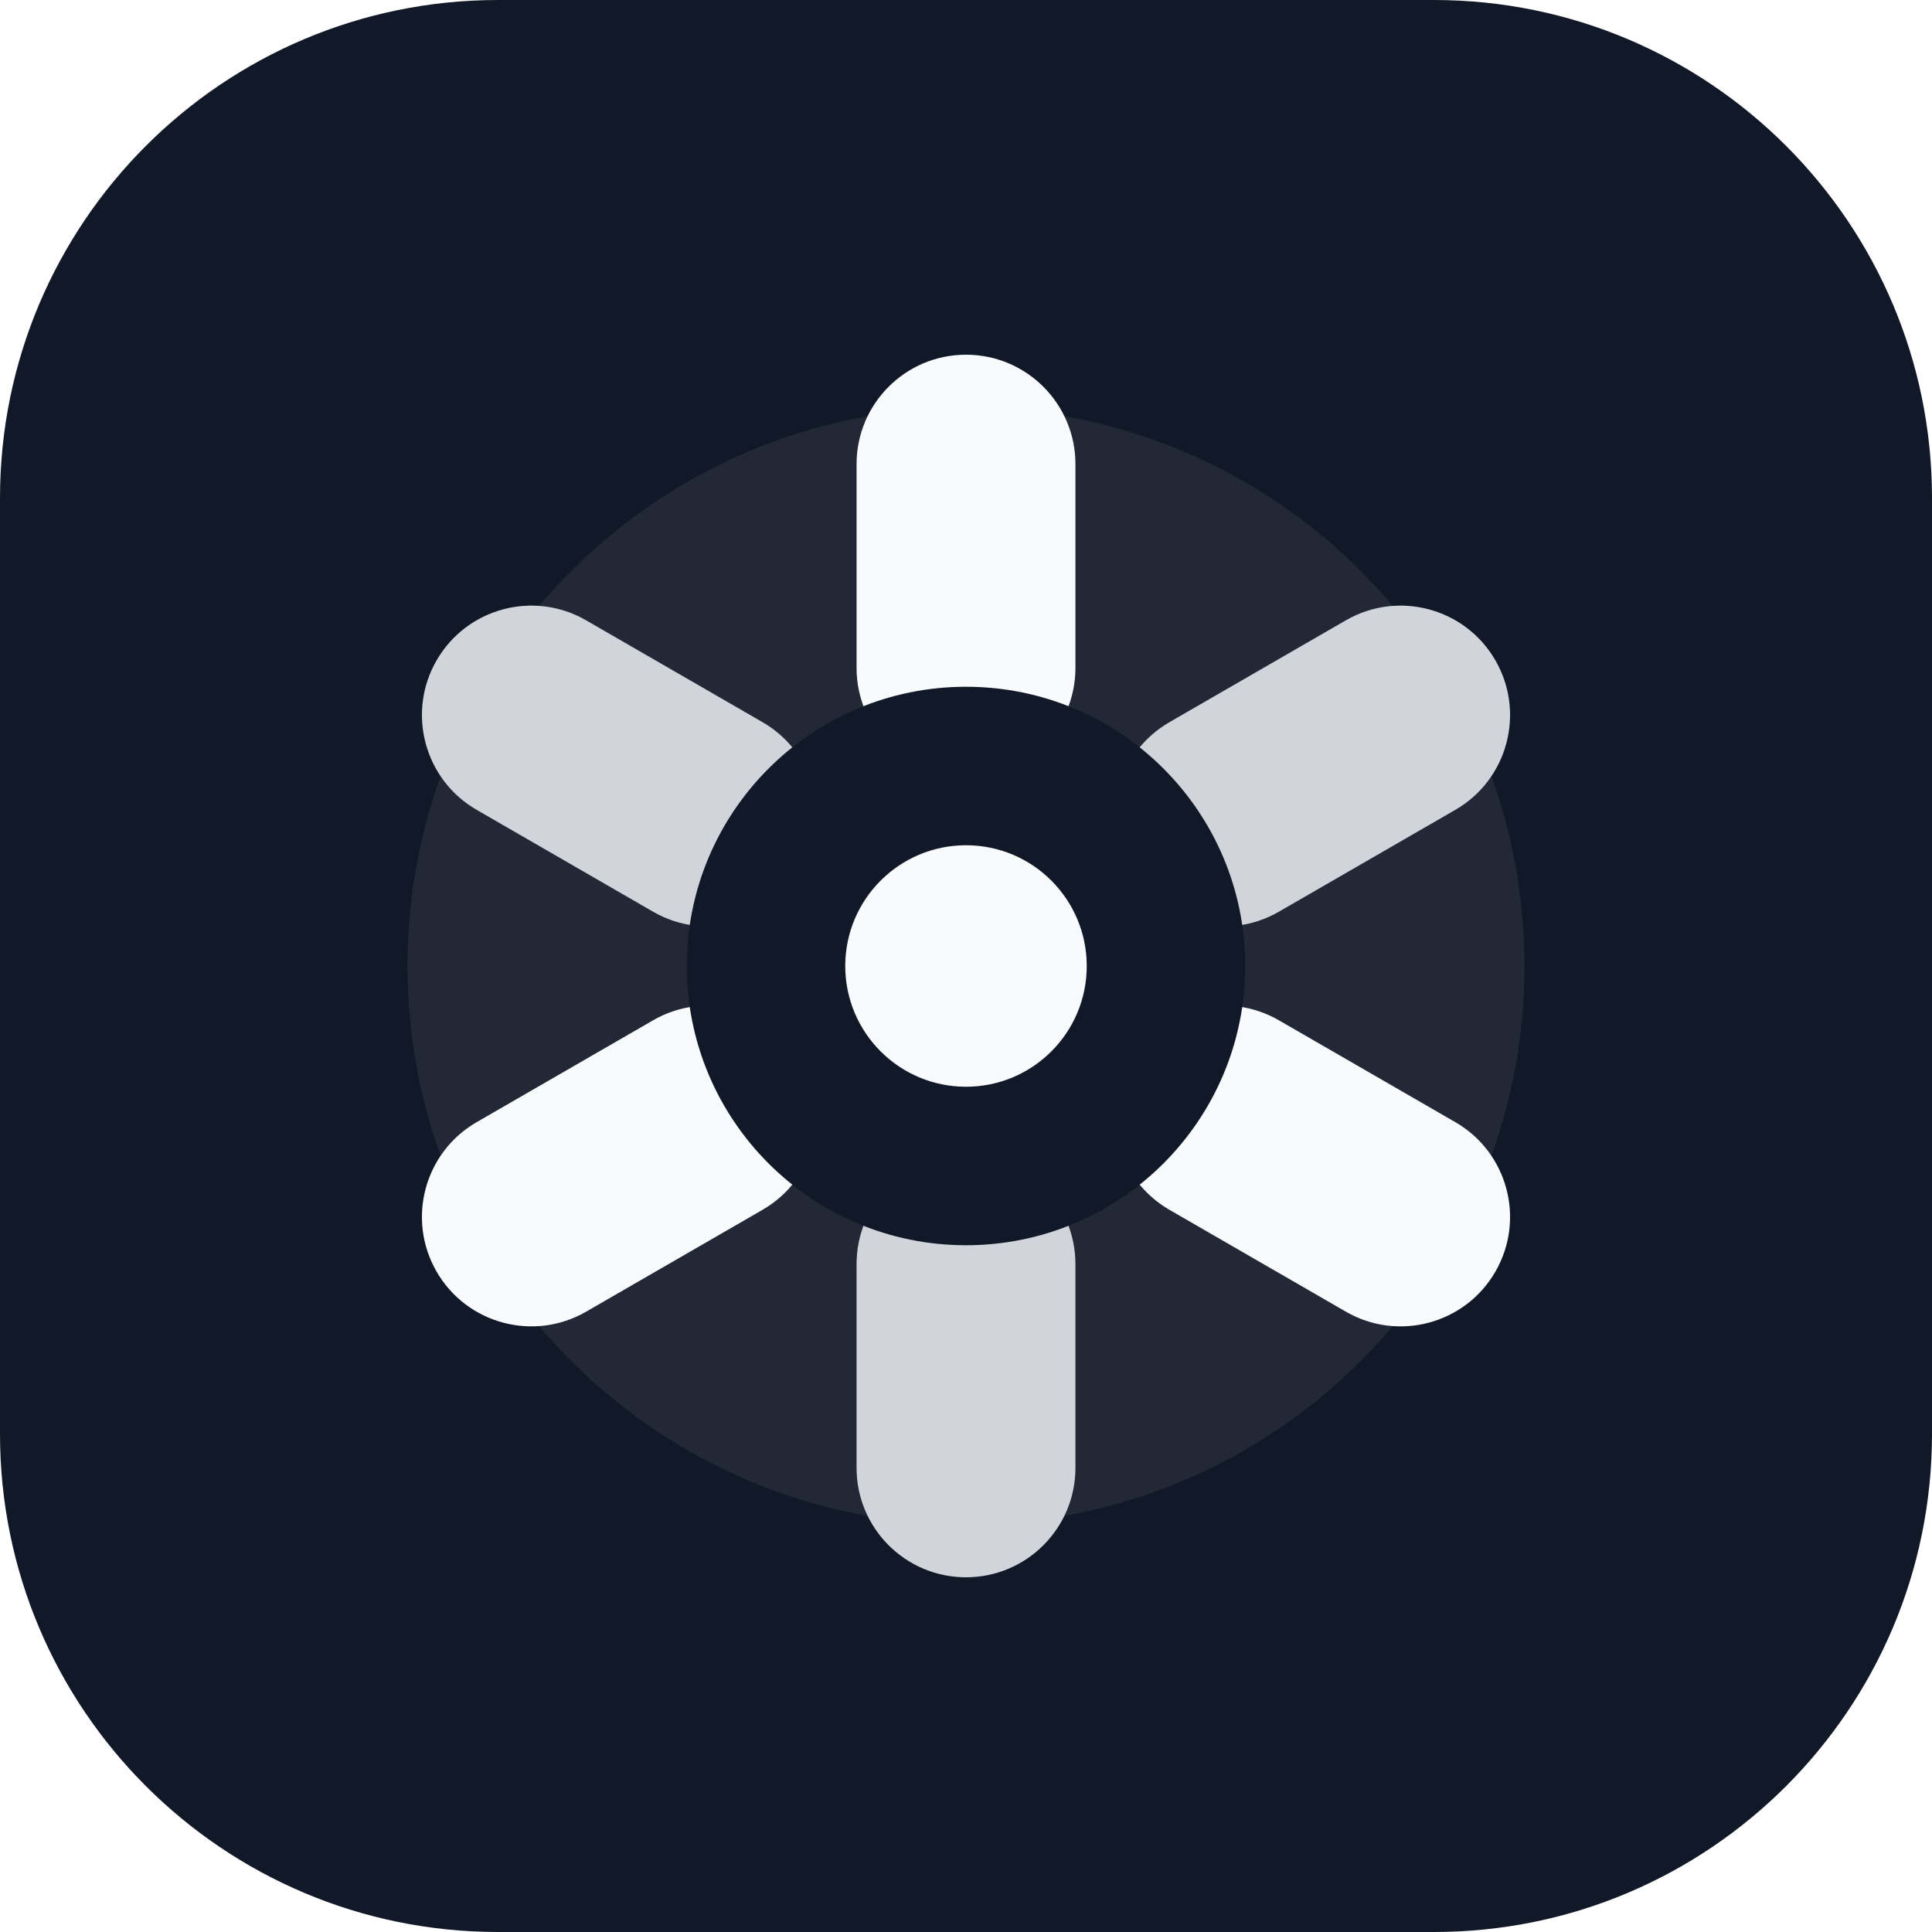
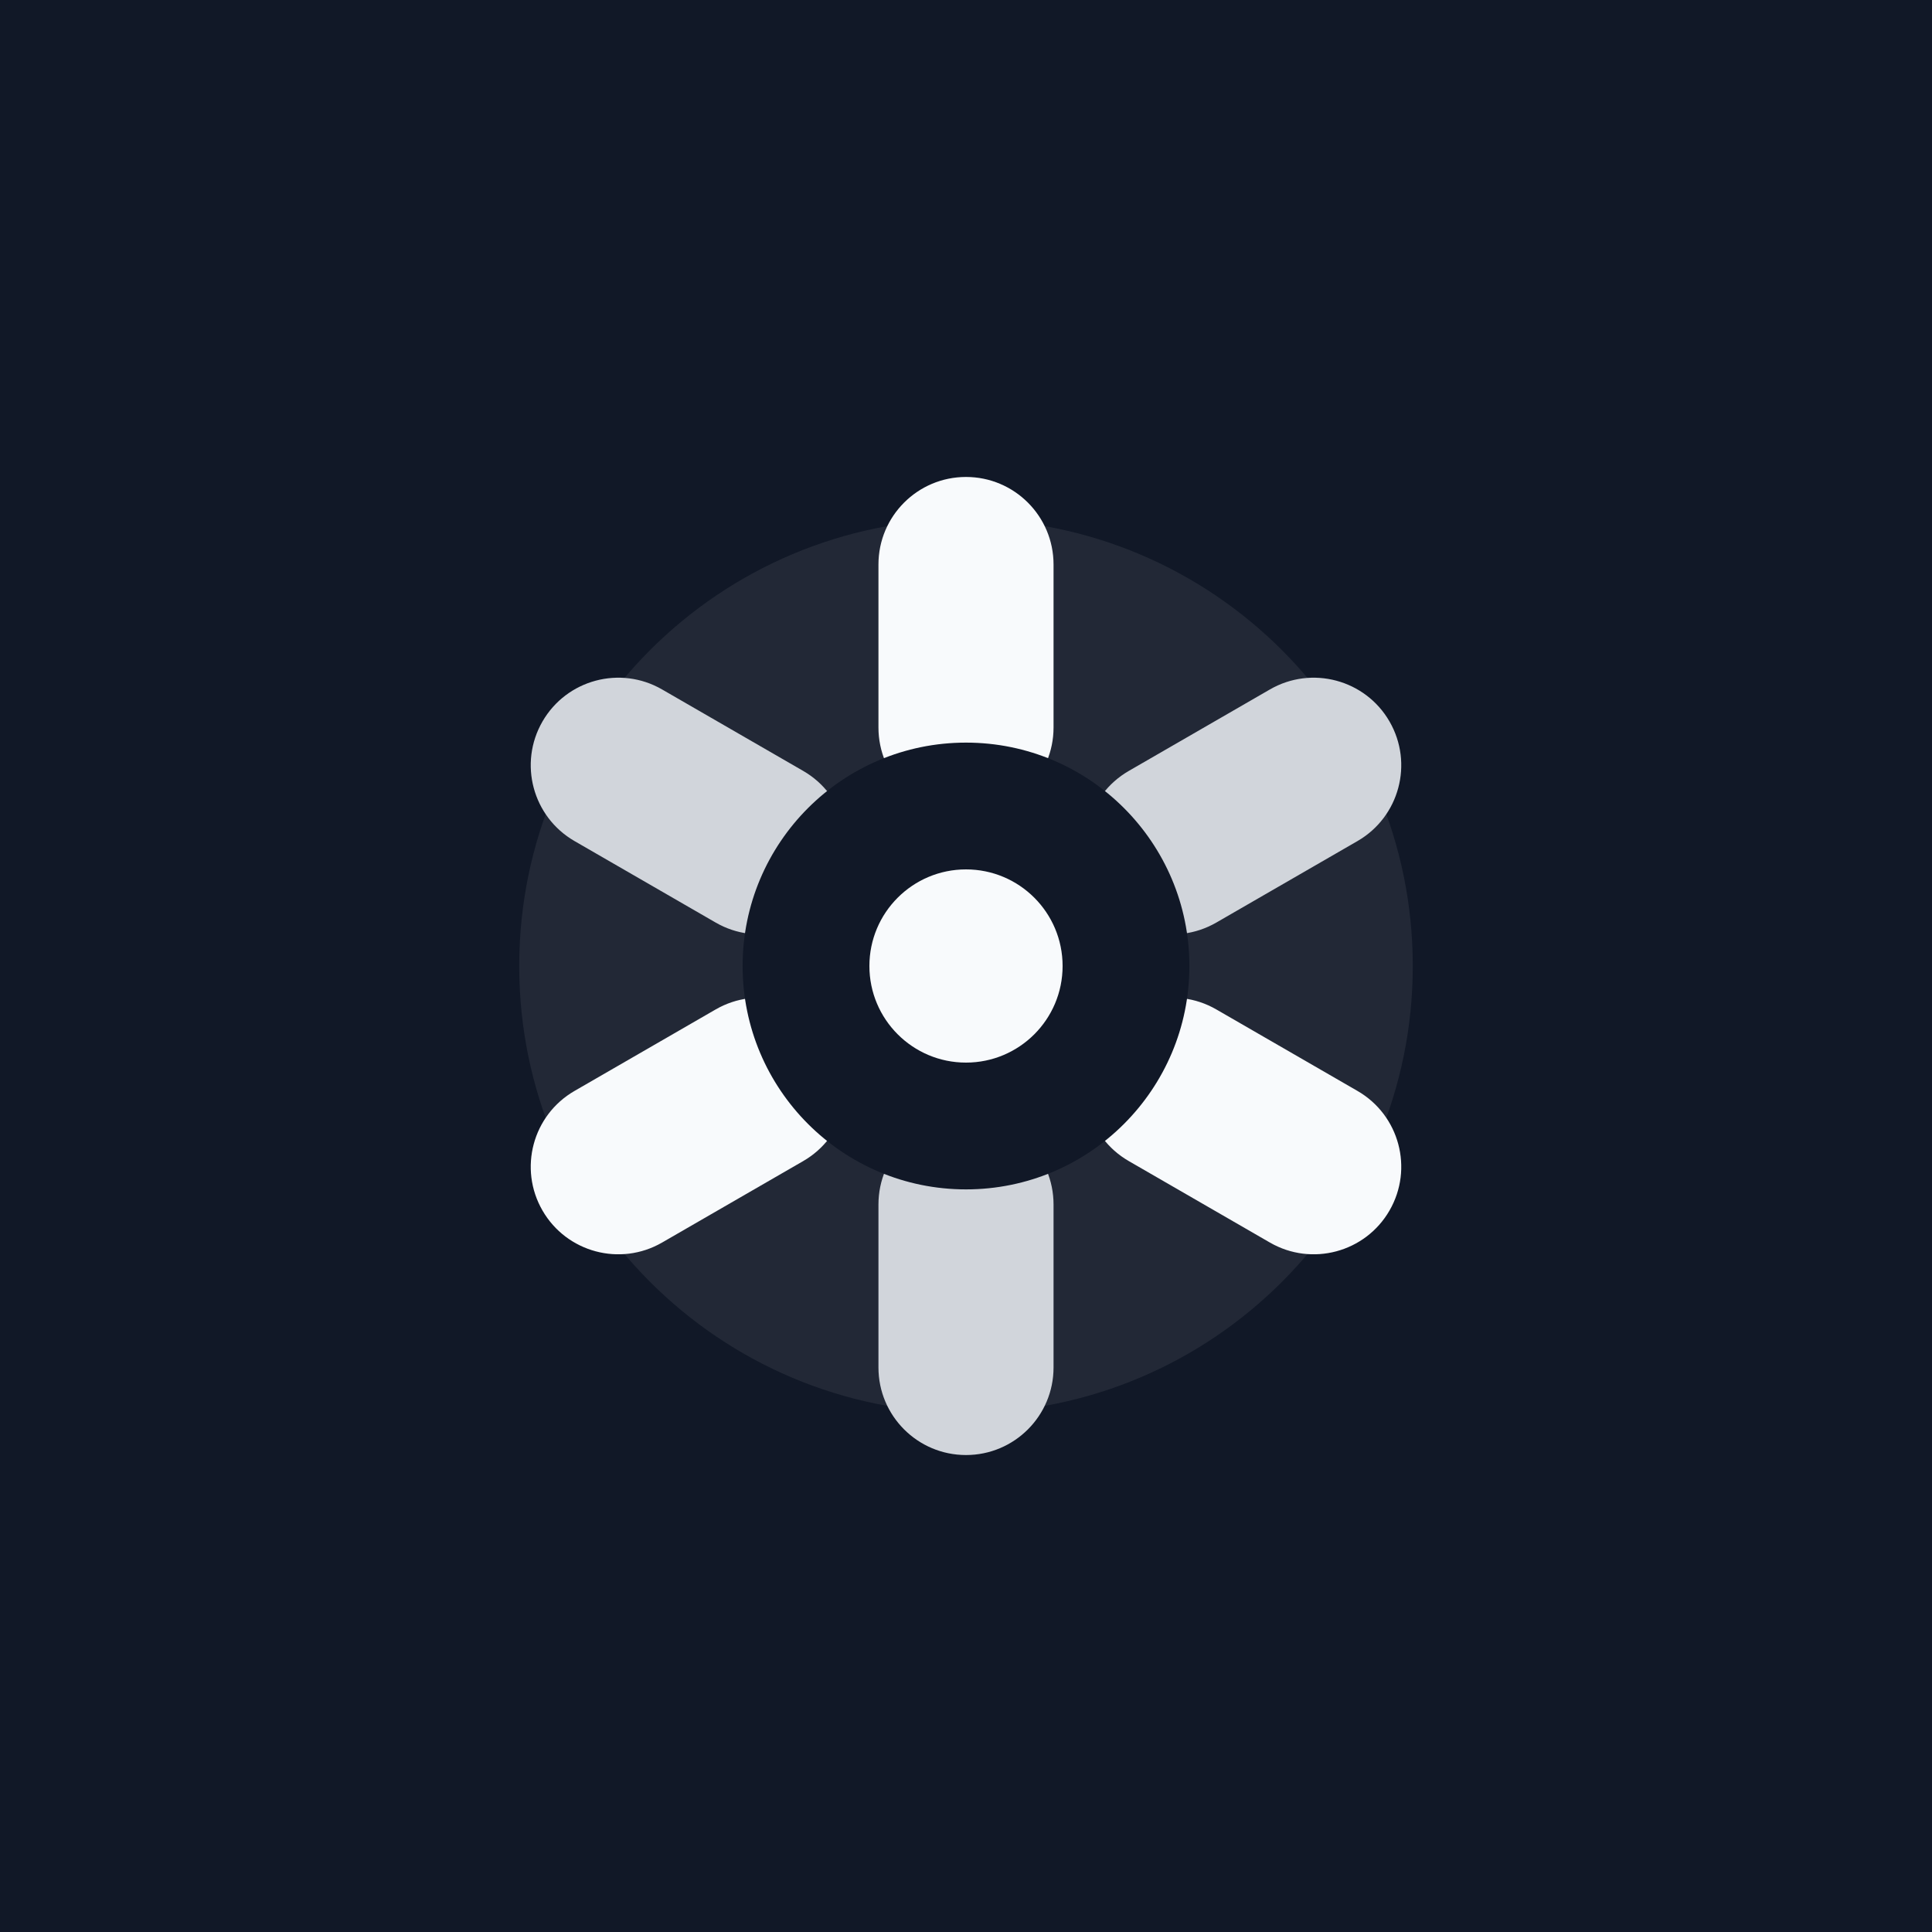
<svg xmlns="http://www.w3.org/2000/svg" width="1024" height="1024" viewBox="0 0 512 512" fill="none">
-   <rect width="512" height="512" rx="132" fill="#111827" />
-   <circle cx="256" cy="256" r="148" fill="#E5E7EB" fill-opacity="0.08" />
-   <g transform="translate(256 256)">
-     <rect x="-29" y="-162" width="58" height="112" rx="29" fill="#F8FAFC" />
-     <rect x="-29" y="-162" width="58" height="112" rx="29" transform="rotate(60)" fill="#D1D5DB" />
-     <rect x="-29" y="-162" width="58" height="112" rx="29" transform="rotate(120)" fill="#F8FAFC" />
-     <rect x="-29" y="-162" width="58" height="112" rx="29" transform="rotate(180)" fill="#D1D5DB" />
-     <rect x="-29" y="-162" width="58" height="112" rx="29" transform="rotate(240)" fill="#F8FAFC" />
-     <rect x="-29" y="-162" width="58" height="112" rx="29" transform="rotate(300)" fill="#D1D5DB" />
+   <rect width="512" height="512" fill="#111827" />
+   <g transform="translate(256 256) scale(0.8) translate(-256 -256)">
+     <circle cx="256" cy="256" r="148" fill="#E5E7EB" fill-opacity="0.08" />
+     <g transform="translate(256 256)">
+       <rect x="-29" y="-162" width="58" height="112" rx="29" fill="#F8FAFC" />
+       <rect x="-29" y="-162" width="58" height="112" rx="29" transform="rotate(60)" fill="#D1D5DB" />
+       <rect x="-29" y="-162" width="58" height="112" rx="29" transform="rotate(120)" fill="#F8FAFC" />
+       <rect x="-29" y="-162" width="58" height="112" rx="29" transform="rotate(180)" fill="#D1D5DB" />
+       <rect x="-29" y="-162" width="58" height="112" rx="29" transform="rotate(240)" fill="#F8FAFC" />
+       <rect x="-29" y="-162" width="58" height="112" rx="29" transform="rotate(300)" fill="#D1D5DB" />
+     </g>
+     <circle cx="256" cy="256" r="74" fill="#111827" />
+     <circle cx="256" cy="256" r="32" fill="#F8FAFC" />
  </g>
-   <circle cx="256" cy="256" r="74" fill="#111827" />
-   <circle cx="256" cy="256" r="32" fill="#F8FAFC" />
</svg>
